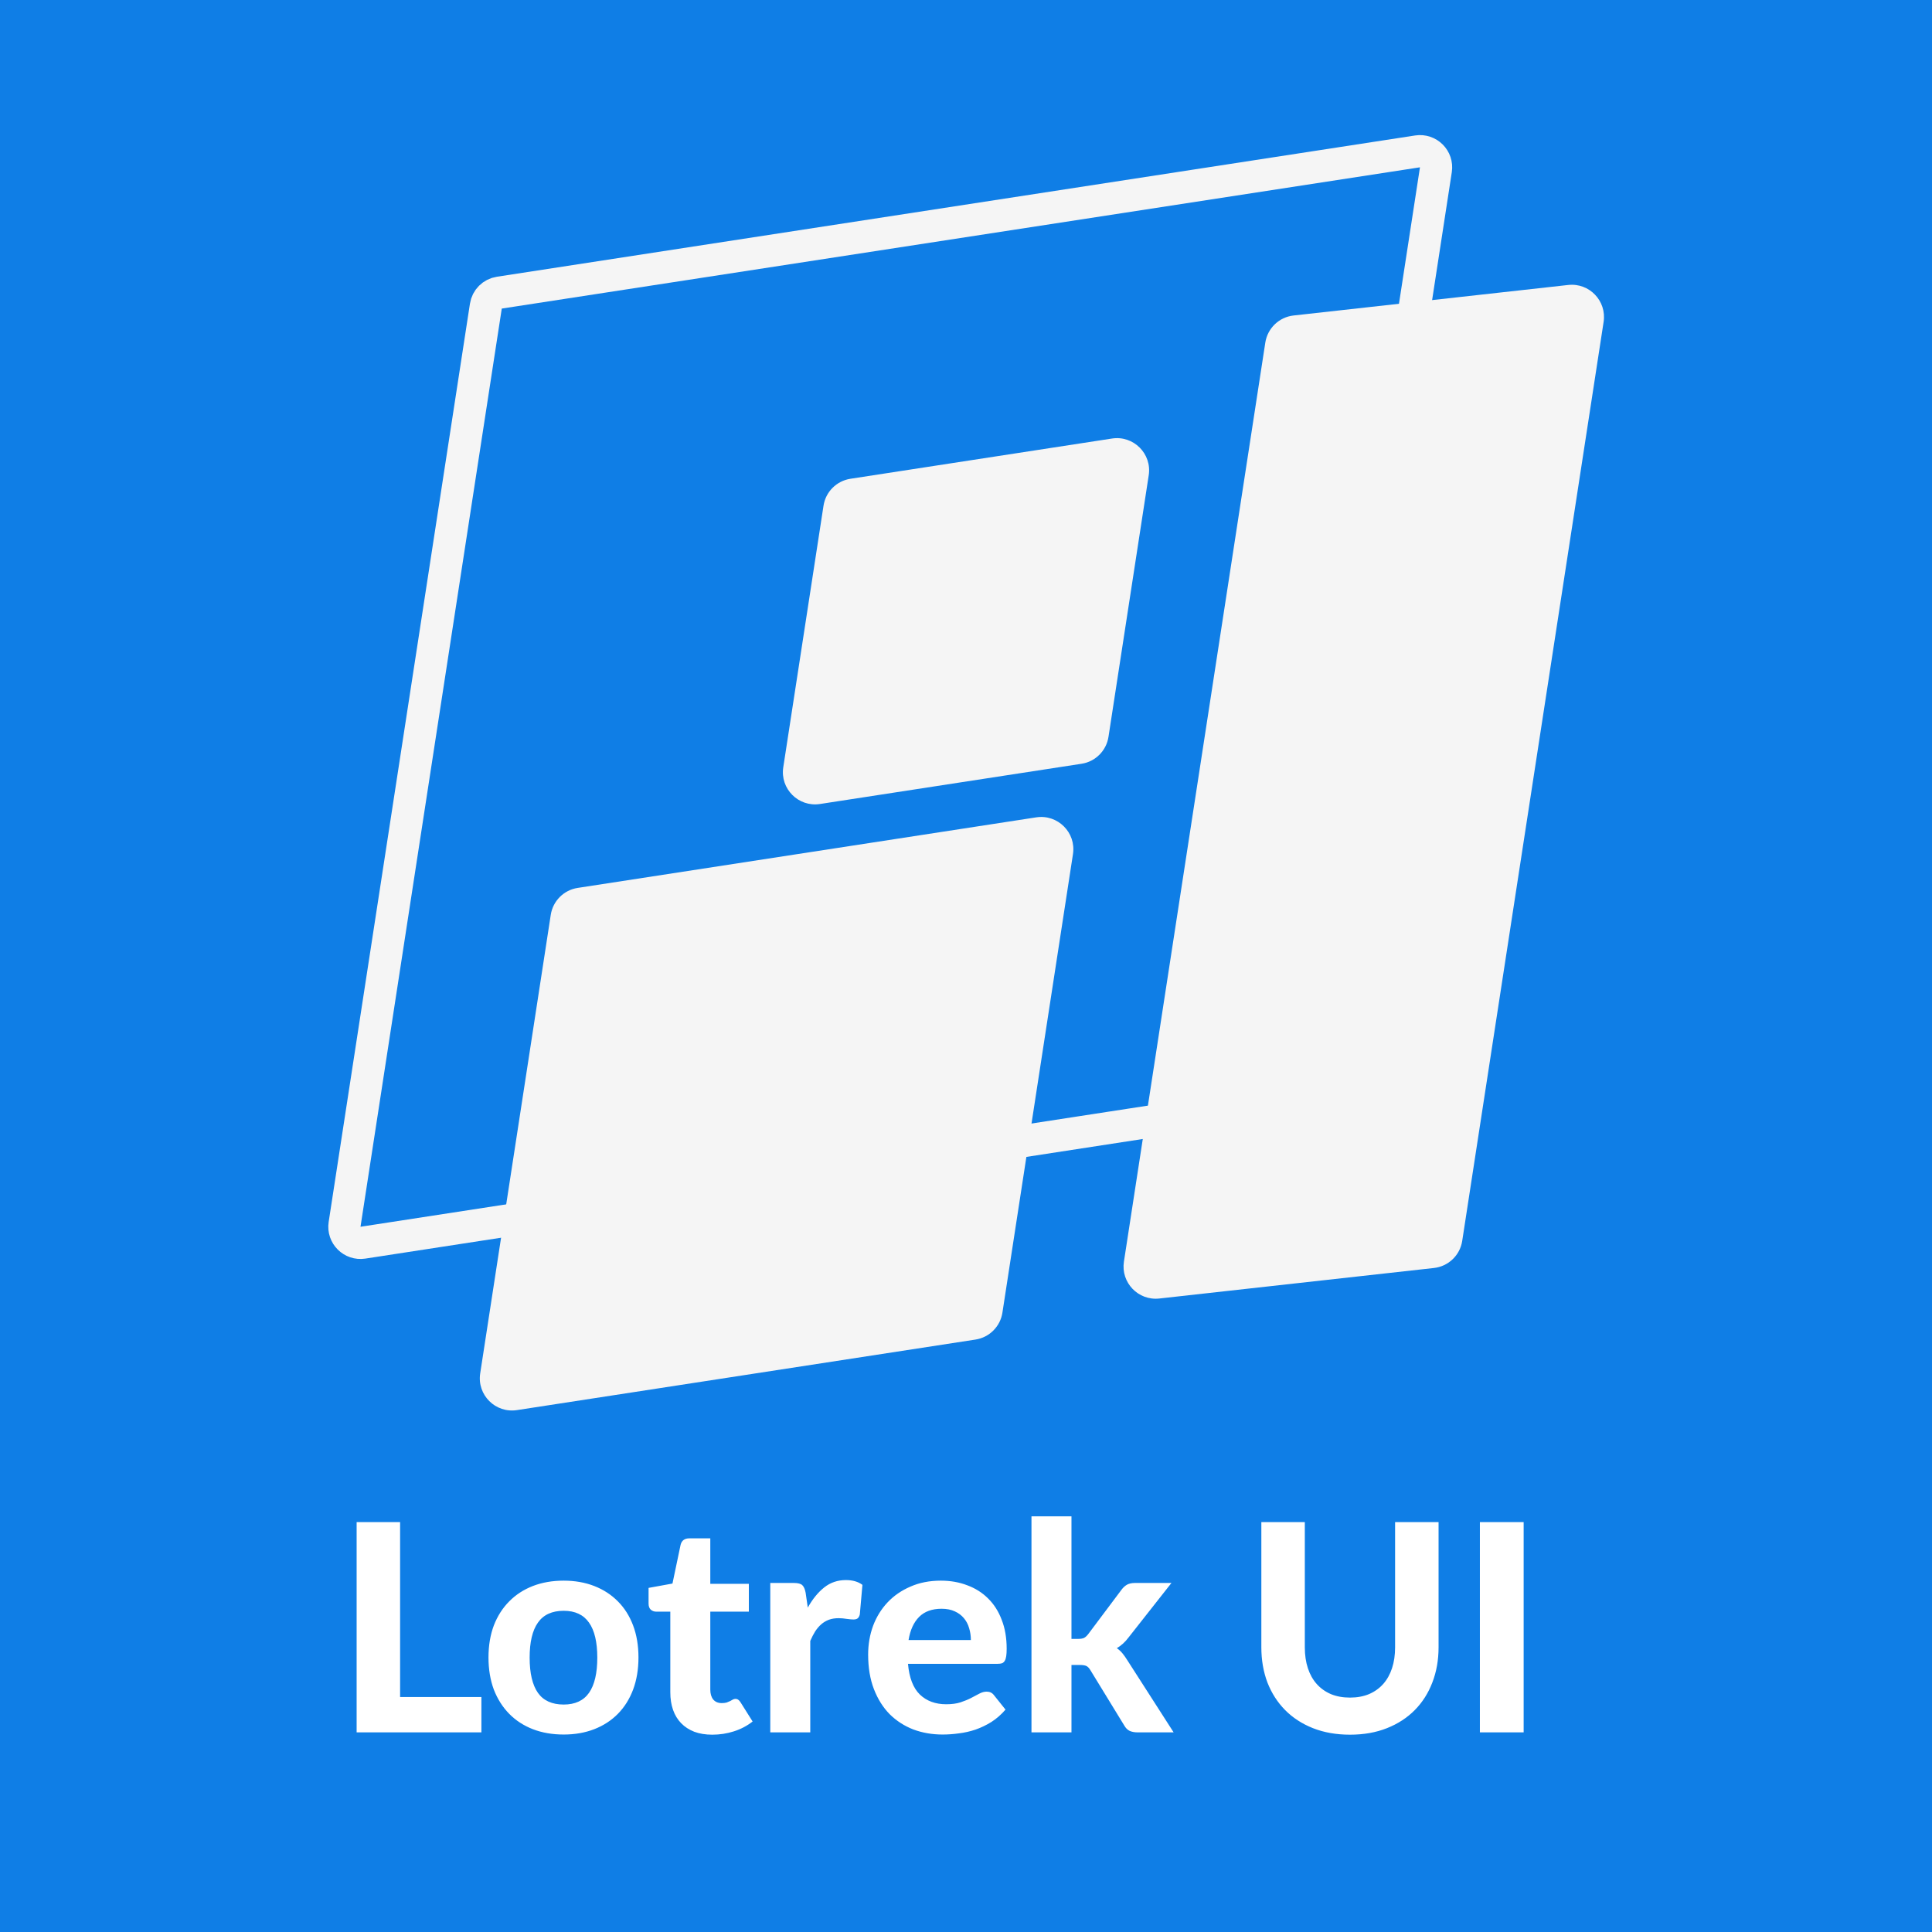
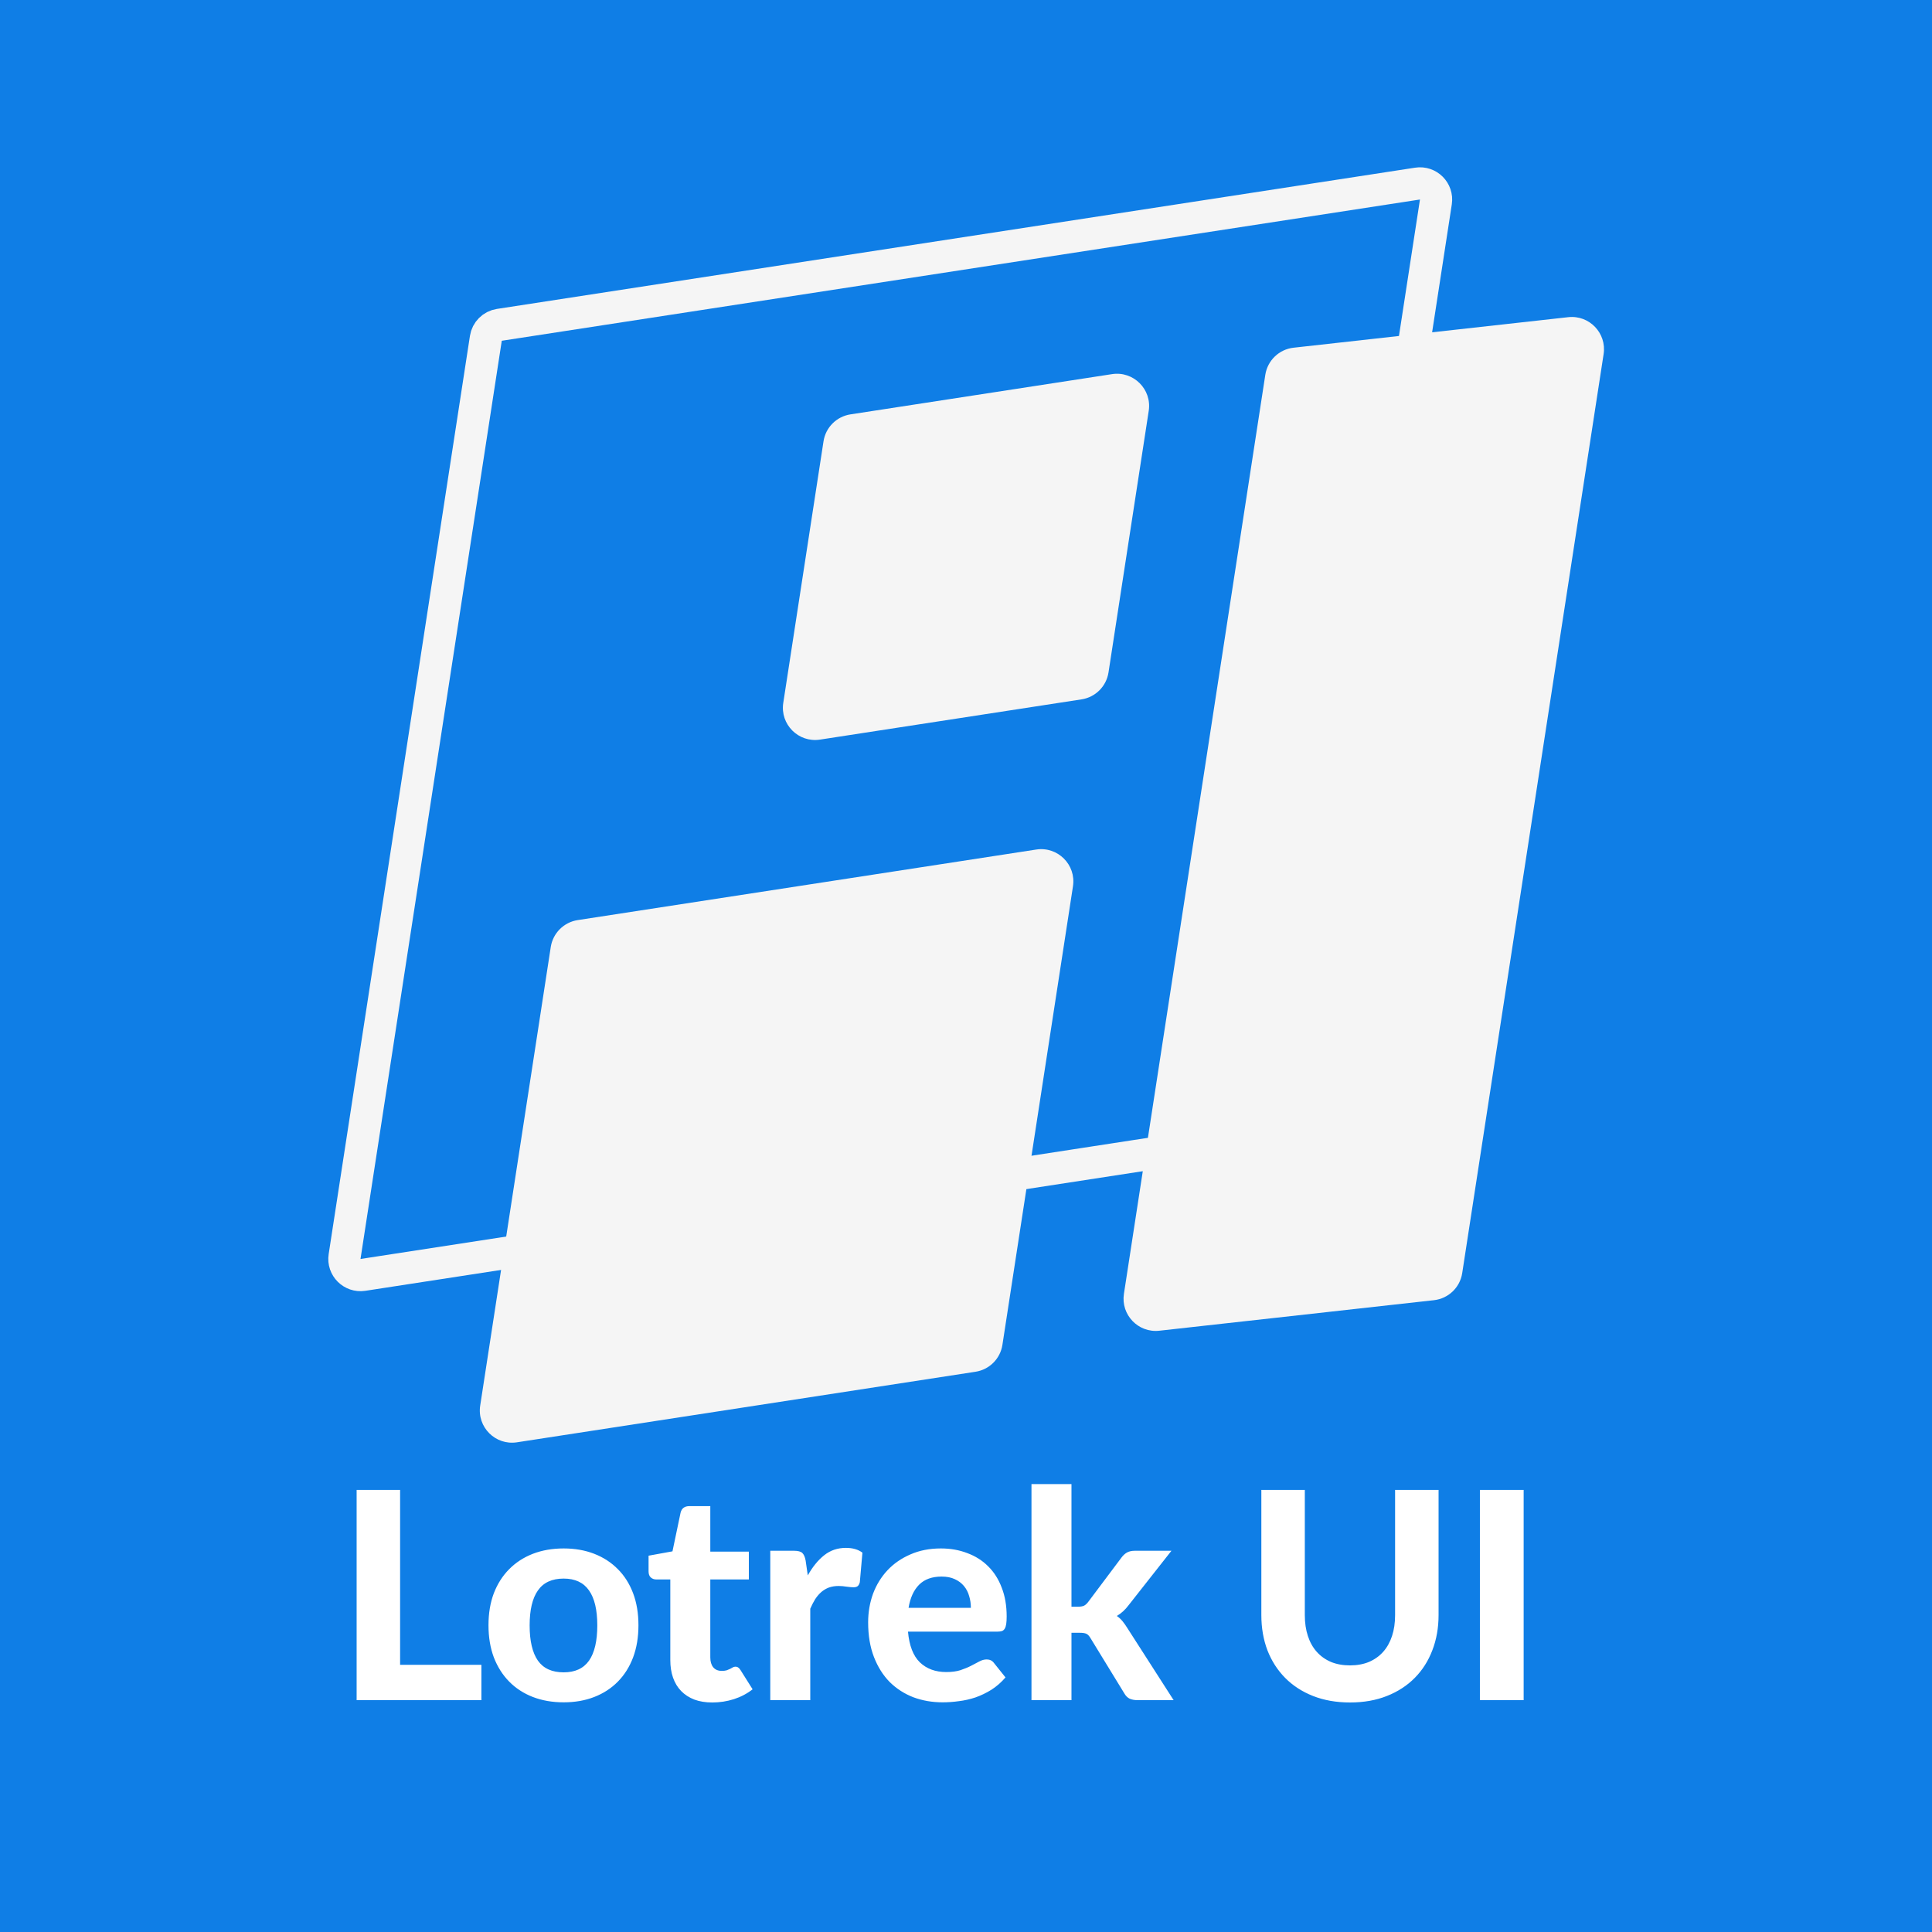
<svg xmlns="http://www.w3.org/2000/svg" width="100" height="100" viewBox="0 0 100 100" fill="none">
  <rect width="100" height="100" fill="#0F7EE6" />
-   <path d="M25.845 15.148L73.371 7.836C73.927 7.75 74.407 8.23 74.321 8.786L67.009 56.312C66.954 56.672 66.672 56.954 66.312 57.009L18.786 64.321C18.23 64.407 17.75 63.927 17.836 63.371L25.148 15.845C25.203 15.485 25.485 15.203 25.845 15.148Z" stroke="#F5F5F5" stroke-width="1.667" />
-   <path d="M65.492 17.733C65.607 16.988 66.207 16.413 66.955 16.33L81.171 14.75C82.261 14.629 83.169 15.576 83.003 16.66L75.684 64.228C75.57 64.973 74.97 65.548 74.221 65.631L60.005 67.211C58.915 67.332 58.007 66.385 58.174 65.301L65.492 17.733Z" fill="#F5F5F5" />
-   <path d="M28.507 47.352C28.618 46.632 29.182 46.068 29.901 45.958L53.636 42.306C54.749 42.135 55.708 43.094 55.537 44.207L51.885 67.942C51.775 68.661 51.211 69.225 50.491 69.336L26.756 72.987C25.643 73.159 24.684 72.2 24.855 71.087L28.507 47.352Z" fill="#F5F5F5" />
-   <path d="M42.625 26.175C42.735 25.456 43.3 24.892 44.019 24.781L57.558 22.698C58.671 22.527 59.63 23.486 59.458 24.599L57.375 38.138C57.265 38.857 56.701 39.422 55.982 39.532L42.442 41.615C41.329 41.786 40.37 40.827 40.542 39.714L42.625 26.175Z" fill="#F5F5F5" />
-   <path d="M24.917 87.837V89.667H18.459V78.784H20.709V87.837H24.917ZM29.177 81.814C29.756 81.814 30.284 81.907 30.759 82.092C31.234 82.277 31.642 82.542 31.982 82.887C32.322 83.227 32.584 83.642 32.769 84.132C32.954 84.622 33.047 85.174 33.047 85.789C33.047 86.404 32.954 86.959 32.769 87.454C32.584 87.944 32.322 88.362 31.982 88.707C31.642 89.052 31.234 89.317 30.759 89.502C30.284 89.687 29.756 89.779 29.177 89.779C28.591 89.779 28.059 89.687 27.579 89.502C27.104 89.317 26.697 89.052 26.357 88.707C26.017 88.362 25.752 87.944 25.561 87.454C25.377 86.959 25.284 86.404 25.284 85.789C25.284 85.174 25.377 84.622 25.561 84.132C25.752 83.642 26.017 83.227 26.357 82.887C26.697 82.542 27.104 82.277 27.579 82.092C28.059 81.907 28.591 81.814 29.177 81.814ZM29.177 88.227C29.767 88.227 30.204 88.024 30.489 87.619C30.774 87.209 30.916 86.602 30.916 85.797C30.916 84.997 30.774 84.394 30.489 83.989C30.204 83.579 29.767 83.374 29.177 83.374C28.572 83.374 28.127 83.579 27.841 83.989C27.556 84.394 27.414 84.997 27.414 85.797C27.414 86.602 27.556 87.209 27.841 87.619C28.127 88.024 28.572 88.227 29.177 88.227ZM36.87 89.787C36.52 89.787 36.21 89.737 35.94 89.637C35.67 89.532 35.442 89.384 35.257 89.194C35.072 89.004 34.932 88.774 34.837 88.504C34.742 88.234 34.695 87.929 34.695 87.589V83.419H33.967C33.857 83.419 33.762 83.384 33.682 83.314C33.607 83.244 33.57 83.139 33.57 82.999V82.189L34.807 81.964L35.227 79.962C35.282 79.737 35.435 79.624 35.685 79.624H36.765V81.979H38.76V83.419H36.765V87.454C36.765 87.669 36.815 87.839 36.915 87.964C37.02 88.089 37.167 88.152 37.357 88.152C37.457 88.152 37.542 88.142 37.612 88.122C37.682 88.097 37.742 88.072 37.792 88.047C37.842 88.017 37.887 87.992 37.927 87.972C37.972 87.947 38.017 87.934 38.062 87.934C38.122 87.934 38.172 87.949 38.212 87.979C38.252 88.004 38.292 88.049 38.332 88.114L38.955 89.104C38.67 89.329 38.347 89.499 37.987 89.614C37.627 89.729 37.255 89.787 36.87 89.787ZM41.811 83.209C42.056 82.769 42.339 82.422 42.659 82.167C42.979 81.912 43.354 81.784 43.784 81.784C44.134 81.784 44.419 81.867 44.639 82.032L44.504 83.562C44.479 83.662 44.439 83.732 44.384 83.772C44.334 83.807 44.264 83.824 44.174 83.824C44.094 83.824 43.979 83.814 43.829 83.794C43.679 83.769 43.539 83.757 43.409 83.757C43.219 83.757 43.049 83.784 42.899 83.839C42.754 83.894 42.624 83.972 42.509 84.072C42.394 84.172 42.289 84.294 42.194 84.439C42.104 84.584 42.019 84.749 41.939 84.934V89.667H39.869V81.934H41.091C41.301 81.934 41.446 81.972 41.526 82.047C41.606 82.122 41.664 82.252 41.699 82.437L41.811 83.209ZM50.252 84.889C50.252 84.674 50.222 84.469 50.162 84.274C50.107 84.079 50.017 83.907 49.892 83.757C49.767 83.607 49.61 83.489 49.42 83.404C49.23 83.314 49.002 83.269 48.737 83.269C48.242 83.269 47.855 83.409 47.575 83.689C47.295 83.969 47.112 84.369 47.027 84.889H50.252ZM46.997 86.119C47.062 86.844 47.267 87.374 47.612 87.709C47.962 88.044 48.417 88.212 48.977 88.212C49.262 88.212 49.507 88.179 49.712 88.114C49.922 88.044 50.105 87.969 50.26 87.889C50.42 87.804 50.562 87.729 50.687 87.664C50.817 87.594 50.945 87.559 51.07 87.559C51.23 87.559 51.355 87.619 51.445 87.739L52.045 88.489C51.825 88.744 51.582 88.957 51.317 89.127C51.052 89.292 50.777 89.424 50.492 89.524C50.207 89.619 49.92 89.684 49.63 89.719C49.34 89.759 49.06 89.779 48.79 89.779C48.25 89.779 47.745 89.692 47.275 89.517C46.81 89.337 46.402 89.074 46.052 88.729C45.707 88.379 45.435 87.947 45.235 87.432C45.035 86.917 44.935 86.319 44.935 85.639C44.935 85.114 45.02 84.619 45.19 84.154C45.365 83.689 45.615 83.284 45.94 82.939C46.265 82.594 46.66 82.322 47.125 82.122C47.59 81.917 48.115 81.814 48.7 81.814C49.195 81.814 49.65 81.894 50.065 82.054C50.485 82.209 50.845 82.437 51.145 82.737C51.45 83.037 51.685 83.407 51.85 83.847C52.02 84.282 52.105 84.779 52.105 85.339C52.105 85.494 52.097 85.622 52.082 85.722C52.067 85.822 52.042 85.902 52.007 85.962C51.972 86.022 51.925 86.064 51.865 86.089C51.805 86.109 51.727 86.119 51.632 86.119H46.997ZM55.459 78.484V84.829H55.804C55.934 84.829 56.037 84.812 56.112 84.777C56.187 84.737 56.262 84.667 56.337 84.567L58.047 82.287C58.132 82.172 58.227 82.084 58.332 82.024C58.442 81.964 58.579 81.934 58.744 81.934H60.634L58.414 84.754C58.239 84.989 58.037 85.174 57.807 85.309C57.922 85.389 58.022 85.482 58.107 85.587C58.192 85.692 58.274 85.809 58.354 85.939L60.747 89.667H58.887C58.727 89.667 58.589 89.642 58.474 89.592C58.359 89.537 58.264 89.442 58.189 89.307L56.449 86.464C56.379 86.344 56.307 86.267 56.232 86.232C56.157 86.197 56.044 86.179 55.894 86.179H55.459V89.667H53.389V78.484H55.459ZM69.877 87.867C70.242 87.867 70.57 87.807 70.86 87.687C71.15 87.562 71.395 87.387 71.595 87.162C71.795 86.937 71.947 86.664 72.052 86.344C72.157 86.024 72.21 85.664 72.21 85.264V78.784H74.46V85.264C74.46 85.924 74.352 86.532 74.137 87.087C73.927 87.637 73.625 88.112 73.23 88.512C72.835 88.912 72.355 89.224 71.79 89.449C71.225 89.674 70.587 89.787 69.877 89.787C69.167 89.787 68.527 89.674 67.957 89.449C67.392 89.224 66.912 88.912 66.517 88.512C66.122 88.112 65.817 87.637 65.602 87.087C65.392 86.532 65.287 85.924 65.287 85.264V78.784H67.537V85.264C67.537 85.664 67.59 86.024 67.695 86.344C67.8 86.664 67.952 86.937 68.152 87.162C68.352 87.387 68.597 87.562 68.887 87.687C69.177 87.807 69.507 87.867 69.877 87.867ZM78.864 89.667H76.599V78.784H78.864V89.667Z" fill="white" />
+   <path d="M25.845 16.814L73.371 9.503C73.927 9.417 74.406 9.897 74.321 10.453L67.009 57.979C66.954 58.339 66.672 58.621 66.312 58.676L18.786 65.988C18.23 66.073 17.75 65.594 17.836 65.037L25.148 17.511C25.203 17.152 25.485 16.87 25.845 16.814Z" stroke="#F5F5F5" stroke-width="1.667" />
+   <path d="M65.492 19.4C65.607 18.655 66.207 18.08 66.956 17.997L81.171 16.417C82.261 16.296 83.169 17.243 83.003 18.327L75.684 65.895C75.57 66.64 74.97 67.215 74.221 67.298L60.005 68.878C58.915 68.999 58.007 68.052 58.174 66.968L65.492 19.4Z" fill="#F5F5F5" />
+   <path d="M28.507 49.018C28.618 48.299 29.182 47.735 29.901 47.624L53.636 43.972C54.749 43.801 55.708 44.76 55.537 45.873L51.885 69.609C51.775 70.328 51.211 70.892 50.491 71.002L26.756 74.654C25.643 74.825 24.684 73.866 24.855 72.753L28.507 49.018Z" fill="#F5F5F5" />
+   <path d="M42.625 22.842C42.735 22.123 43.3 21.559 44.019 21.448L57.558 19.365C58.671 19.194 59.63 20.153 59.458 21.266L57.376 34.805C57.265 35.524 56.701 36.088 55.982 36.199L42.443 38.282C41.33 38.453 40.37 37.494 40.542 36.381L42.625 22.842Z" fill="#F5F5F5" />
+   <path d="M24.917 86.17V88H18.459V77.118H20.709V86.17H24.917ZM29.176 80.147C29.756 80.147 30.284 80.24 30.759 80.425C31.234 80.61 31.641 80.875 31.981 81.22C32.321 81.56 32.584 81.975 32.769 82.465C32.954 82.955 33.046 83.507 33.046 84.123C33.046 84.737 32.954 85.293 32.769 85.787C32.584 86.278 32.321 86.695 31.981 87.04C31.641 87.385 31.234 87.65 30.759 87.835C30.284 88.02 29.756 88.112 29.176 88.112C28.591 88.112 28.059 88.02 27.579 87.835C27.104 87.65 26.696 87.385 26.356 87.04C26.016 86.695 25.751 86.278 25.561 85.787C25.376 85.293 25.284 84.737 25.284 84.123C25.284 83.507 25.376 82.955 25.561 82.465C25.751 81.975 26.016 81.56 26.356 81.22C26.696 80.875 27.104 80.61 27.579 80.425C28.059 80.24 28.591 80.147 29.176 80.147ZM29.176 86.56C29.766 86.56 30.204 86.358 30.489 85.953C30.774 85.543 30.916 84.935 30.916 84.13C30.916 83.33 30.774 82.728 30.489 82.323C30.204 81.912 29.766 81.707 29.176 81.707C28.571 81.707 28.126 81.912 27.841 82.323C27.556 82.728 27.414 83.33 27.414 84.13C27.414 84.935 27.556 85.543 27.841 85.953C28.126 86.358 28.571 86.56 29.176 86.56ZM36.87 88.12C36.52 88.12 36.21 88.07 35.94 87.97C35.67 87.865 35.442 87.718 35.257 87.528C35.072 87.338 34.932 87.108 34.837 86.838C34.742 86.567 34.695 86.263 34.695 85.922V81.752H33.967C33.857 81.752 33.762 81.718 33.682 81.647C33.607 81.578 33.57 81.472 33.57 81.332V80.522L34.807 80.297L35.227 78.295C35.282 78.07 35.435 77.957 35.685 77.957H36.765V80.312H38.76V81.752H36.765V85.787C36.765 86.002 36.815 86.172 36.915 86.297C37.02 86.422 37.167 86.485 37.357 86.485C37.457 86.485 37.542 86.475 37.612 86.455C37.682 86.43 37.742 86.405 37.792 86.38C37.842 86.35 37.887 86.325 37.927 86.305C37.972 86.28 38.017 86.267 38.062 86.267C38.122 86.267 38.172 86.282 38.212 86.312C38.252 86.338 38.292 86.382 38.332 86.448L38.955 87.438C38.67 87.662 38.347 87.832 37.987 87.948C37.627 88.062 37.255 88.12 36.87 88.12ZM41.811 81.543C42.056 81.103 42.339 80.755 42.659 80.5C42.979 80.245 43.354 80.118 43.784 80.118C44.134 80.118 44.419 80.2 44.639 80.365L44.504 81.895C44.479 81.995 44.439 82.065 44.384 82.105C44.334 82.14 44.264 82.157 44.174 82.157C44.094 82.157 43.979 82.147 43.829 82.127C43.679 82.103 43.539 82.09 43.409 82.09C43.219 82.09 43.049 82.118 42.899 82.172C42.754 82.228 42.624 82.305 42.509 82.405C42.394 82.505 42.289 82.627 42.194 82.772C42.104 82.918 42.019 83.082 41.939 83.267V88H39.869V80.267H41.091C41.301 80.267 41.446 80.305 41.526 80.38C41.606 80.455 41.664 80.585 41.699 80.77L41.811 81.543ZM50.252 83.222C50.252 83.007 50.222 82.802 50.162 82.608C50.107 82.412 50.017 82.24 49.892 82.09C49.767 81.94 49.61 81.823 49.42 81.737C49.23 81.647 49.002 81.603 48.737 81.603C48.242 81.603 47.855 81.743 47.575 82.022C47.295 82.302 47.112 82.703 47.027 83.222H50.252ZM46.997 84.453C47.062 85.177 47.267 85.707 47.612 86.043C47.962 86.377 48.417 86.545 48.977 86.545C49.262 86.545 49.507 86.513 49.712 86.448C49.922 86.377 50.105 86.302 50.26 86.222C50.42 86.138 50.562 86.062 50.687 85.998C50.817 85.927 50.945 85.892 51.07 85.892C51.23 85.892 51.355 85.953 51.445 86.073L52.045 86.823C51.825 87.078 51.582 87.29 51.317 87.46C51.052 87.625 50.777 87.757 50.492 87.858C50.207 87.953 49.92 88.017 49.63 88.052C49.34 88.093 49.06 88.112 48.79 88.112C48.25 88.112 47.745 88.025 47.275 87.85C46.81 87.67 46.402 87.407 46.052 87.062C45.707 86.713 45.435 86.28 45.235 85.765C45.035 85.25 44.935 84.653 44.935 83.972C44.935 83.448 45.02 82.953 45.19 82.487C45.365 82.022 45.615 81.618 45.94 81.272C46.265 80.927 46.66 80.655 47.125 80.455C47.59 80.25 48.115 80.147 48.7 80.147C49.195 80.147 49.65 80.228 50.065 80.388C50.485 80.543 50.845 80.77 51.145 81.07C51.45 81.37 51.685 81.74 51.85 82.18C52.02 82.615 52.105 83.112 52.105 83.672C52.105 83.828 52.097 83.955 52.082 84.055C52.067 84.155 52.042 84.235 52.007 84.295C51.972 84.355 51.925 84.397 51.865 84.422C51.805 84.442 51.727 84.453 51.632 84.453H46.997ZM55.459 76.817V83.162H55.804C55.934 83.162 56.037 83.145 56.112 83.11C56.187 83.07 56.262 83 56.337 82.9L58.047 80.62C58.132 80.505 58.227 80.418 58.332 80.358C58.442 80.297 58.579 80.267 58.744 80.267H60.634L58.414 83.088C58.239 83.323 58.037 83.507 57.807 83.642C57.922 83.722 58.022 83.815 58.107 83.92C58.192 84.025 58.274 84.142 58.354 84.272L60.747 88H58.887C58.727 88 58.589 87.975 58.474 87.925C58.359 87.87 58.264 87.775 58.189 87.64L56.449 84.797C56.379 84.677 56.307 84.6 56.232 84.565C56.157 84.53 56.044 84.513 55.894 84.513H55.459V88H53.389V76.817H55.459ZM69.877 86.2C70.242 86.2 70.57 86.14 70.86 86.02C71.15 85.895 71.395 85.72 71.595 85.495C71.795 85.27 71.947 84.998 72.052 84.677C72.157 84.358 72.21 83.998 72.21 83.597V77.118H74.46V83.597C74.46 84.257 74.352 84.865 74.137 85.42C73.927 85.97 73.625 86.445 73.23 86.845C72.835 87.245 72.355 87.558 71.79 87.782C71.225 88.007 70.587 88.12 69.877 88.12C69.167 88.12 68.527 88.007 67.957 87.782C67.392 87.558 66.912 87.245 66.517 86.845C66.122 86.445 65.817 85.97 65.602 85.42C65.392 84.865 65.287 84.257 65.287 83.597V77.118H67.537V83.597C67.537 83.998 67.59 84.358 67.695 84.677C67.8 84.998 67.952 85.27 68.152 85.495C68.352 85.72 68.597 85.895 68.887 86.02C69.177 86.14 69.507 86.2 69.877 86.2ZM78.864 88H76.599V77.118H78.864V88Z" fill="white" />
</svg>
